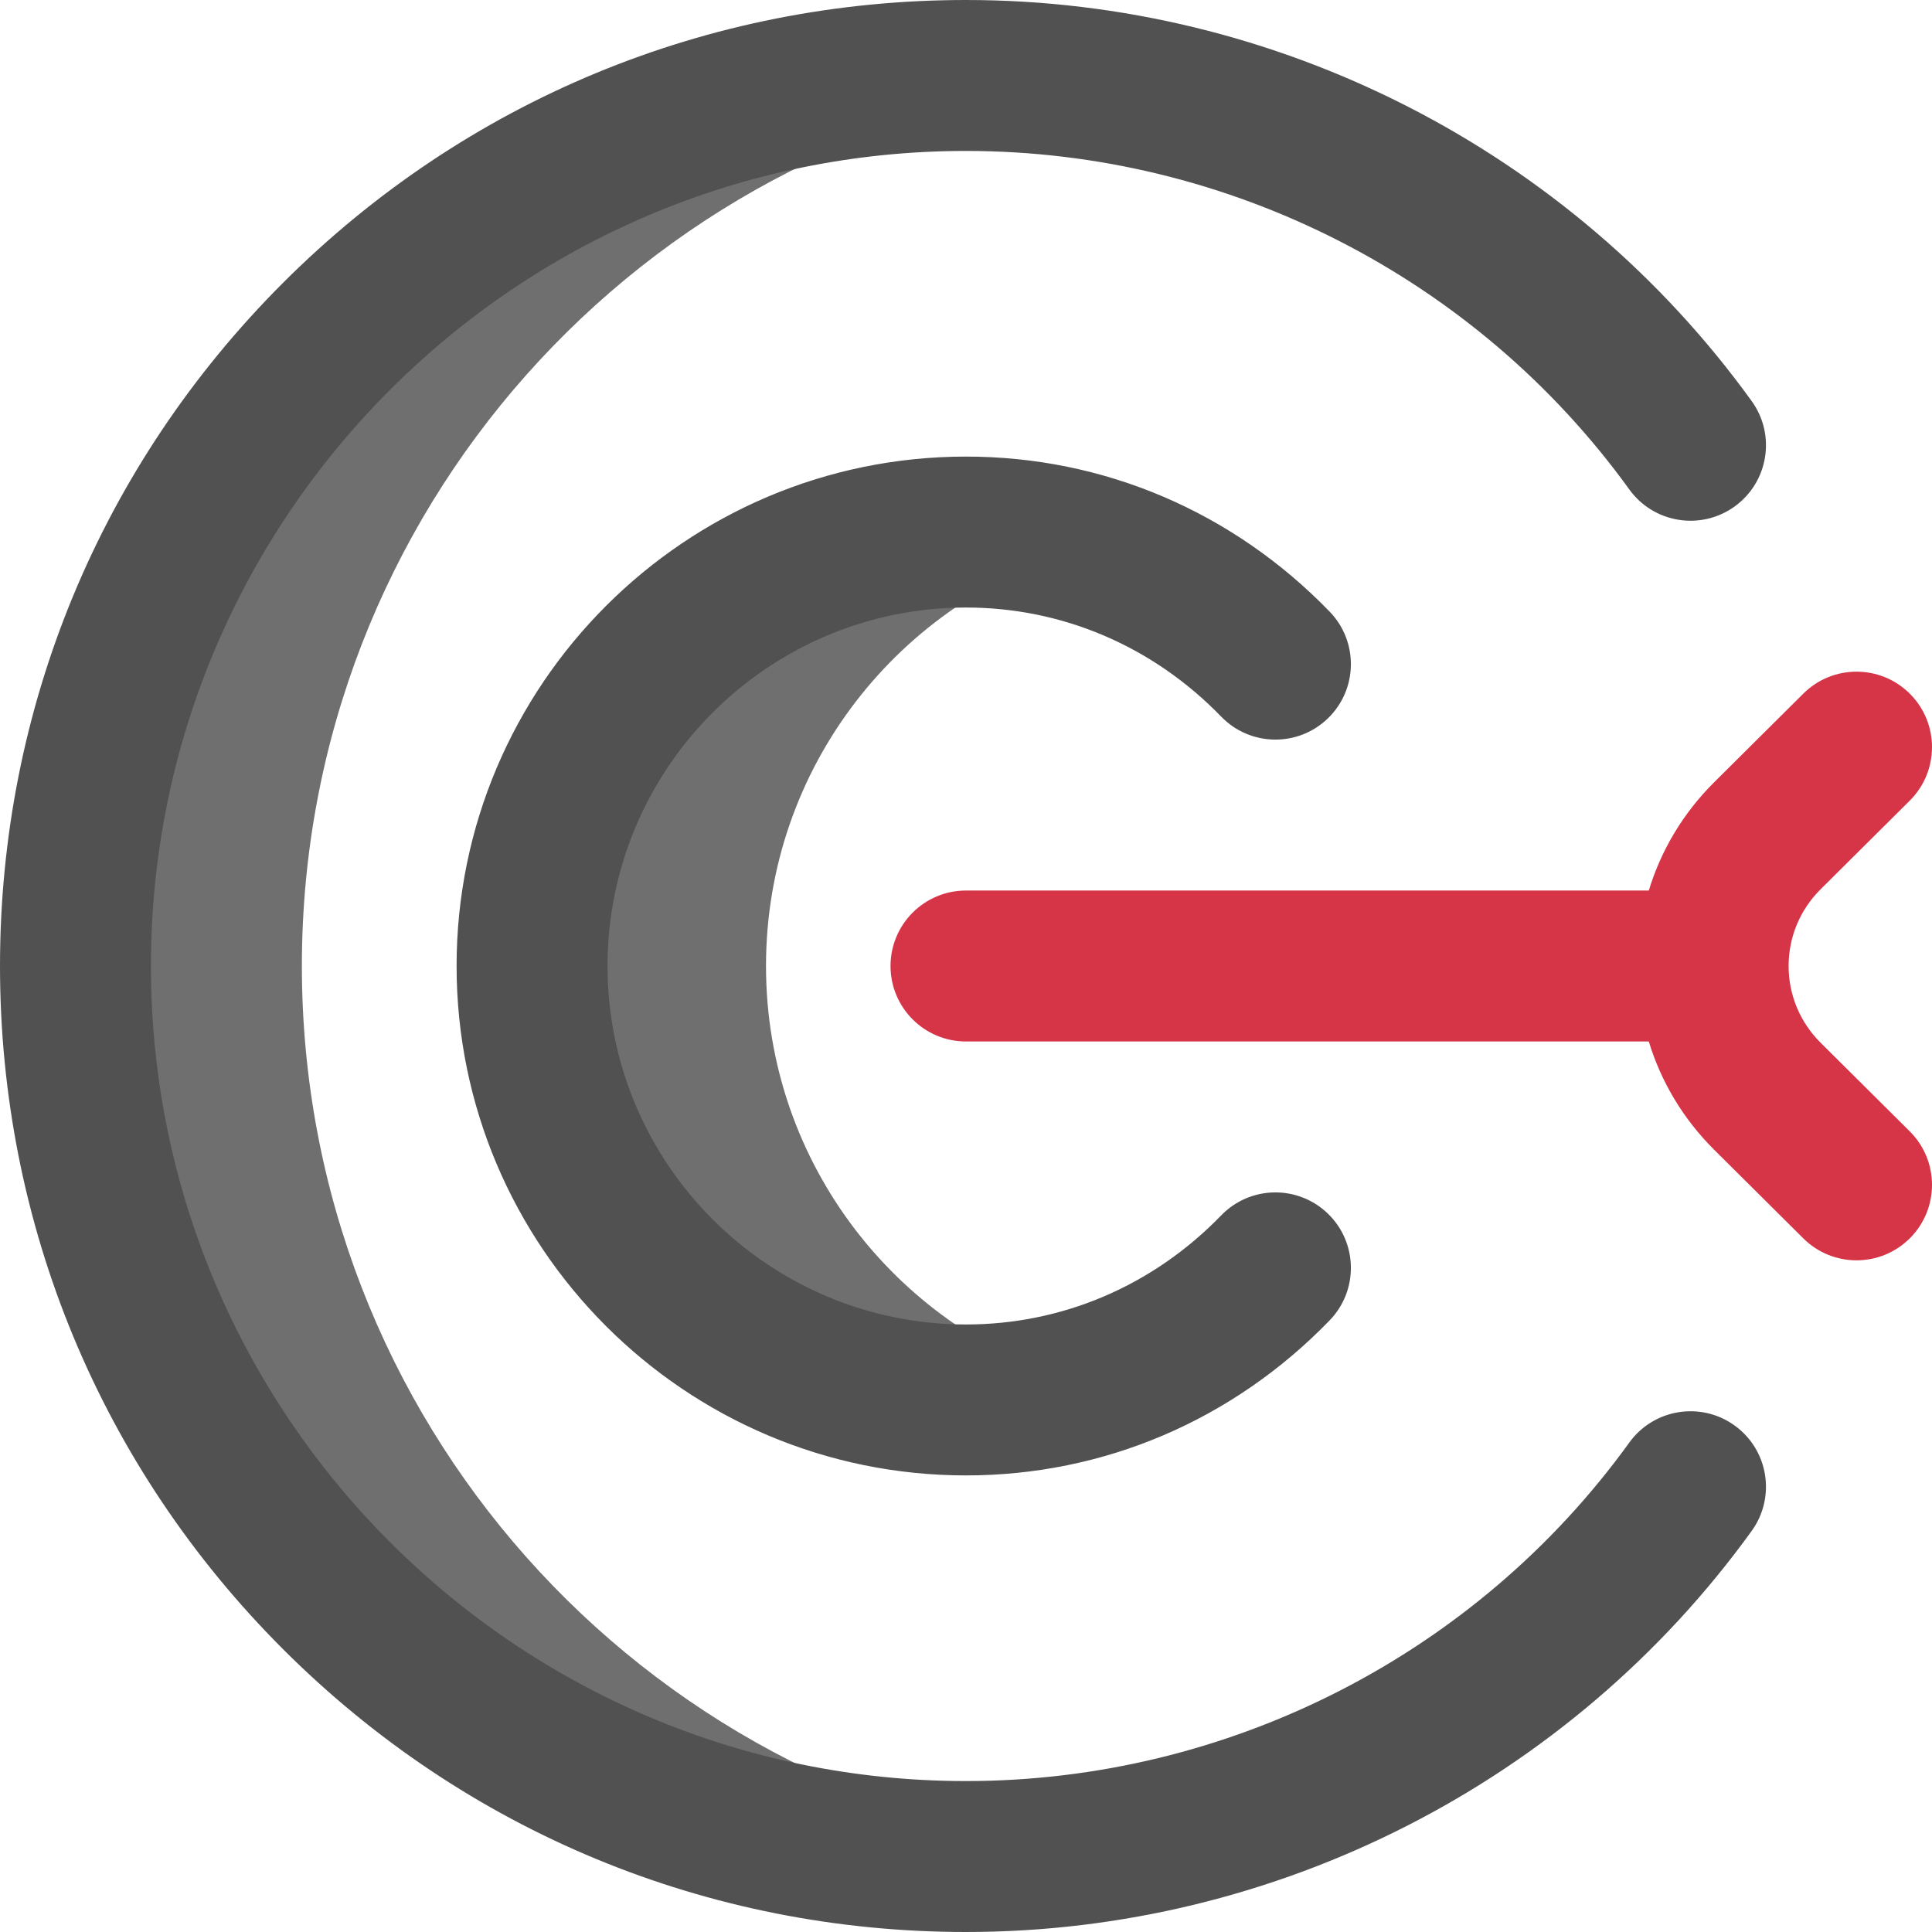
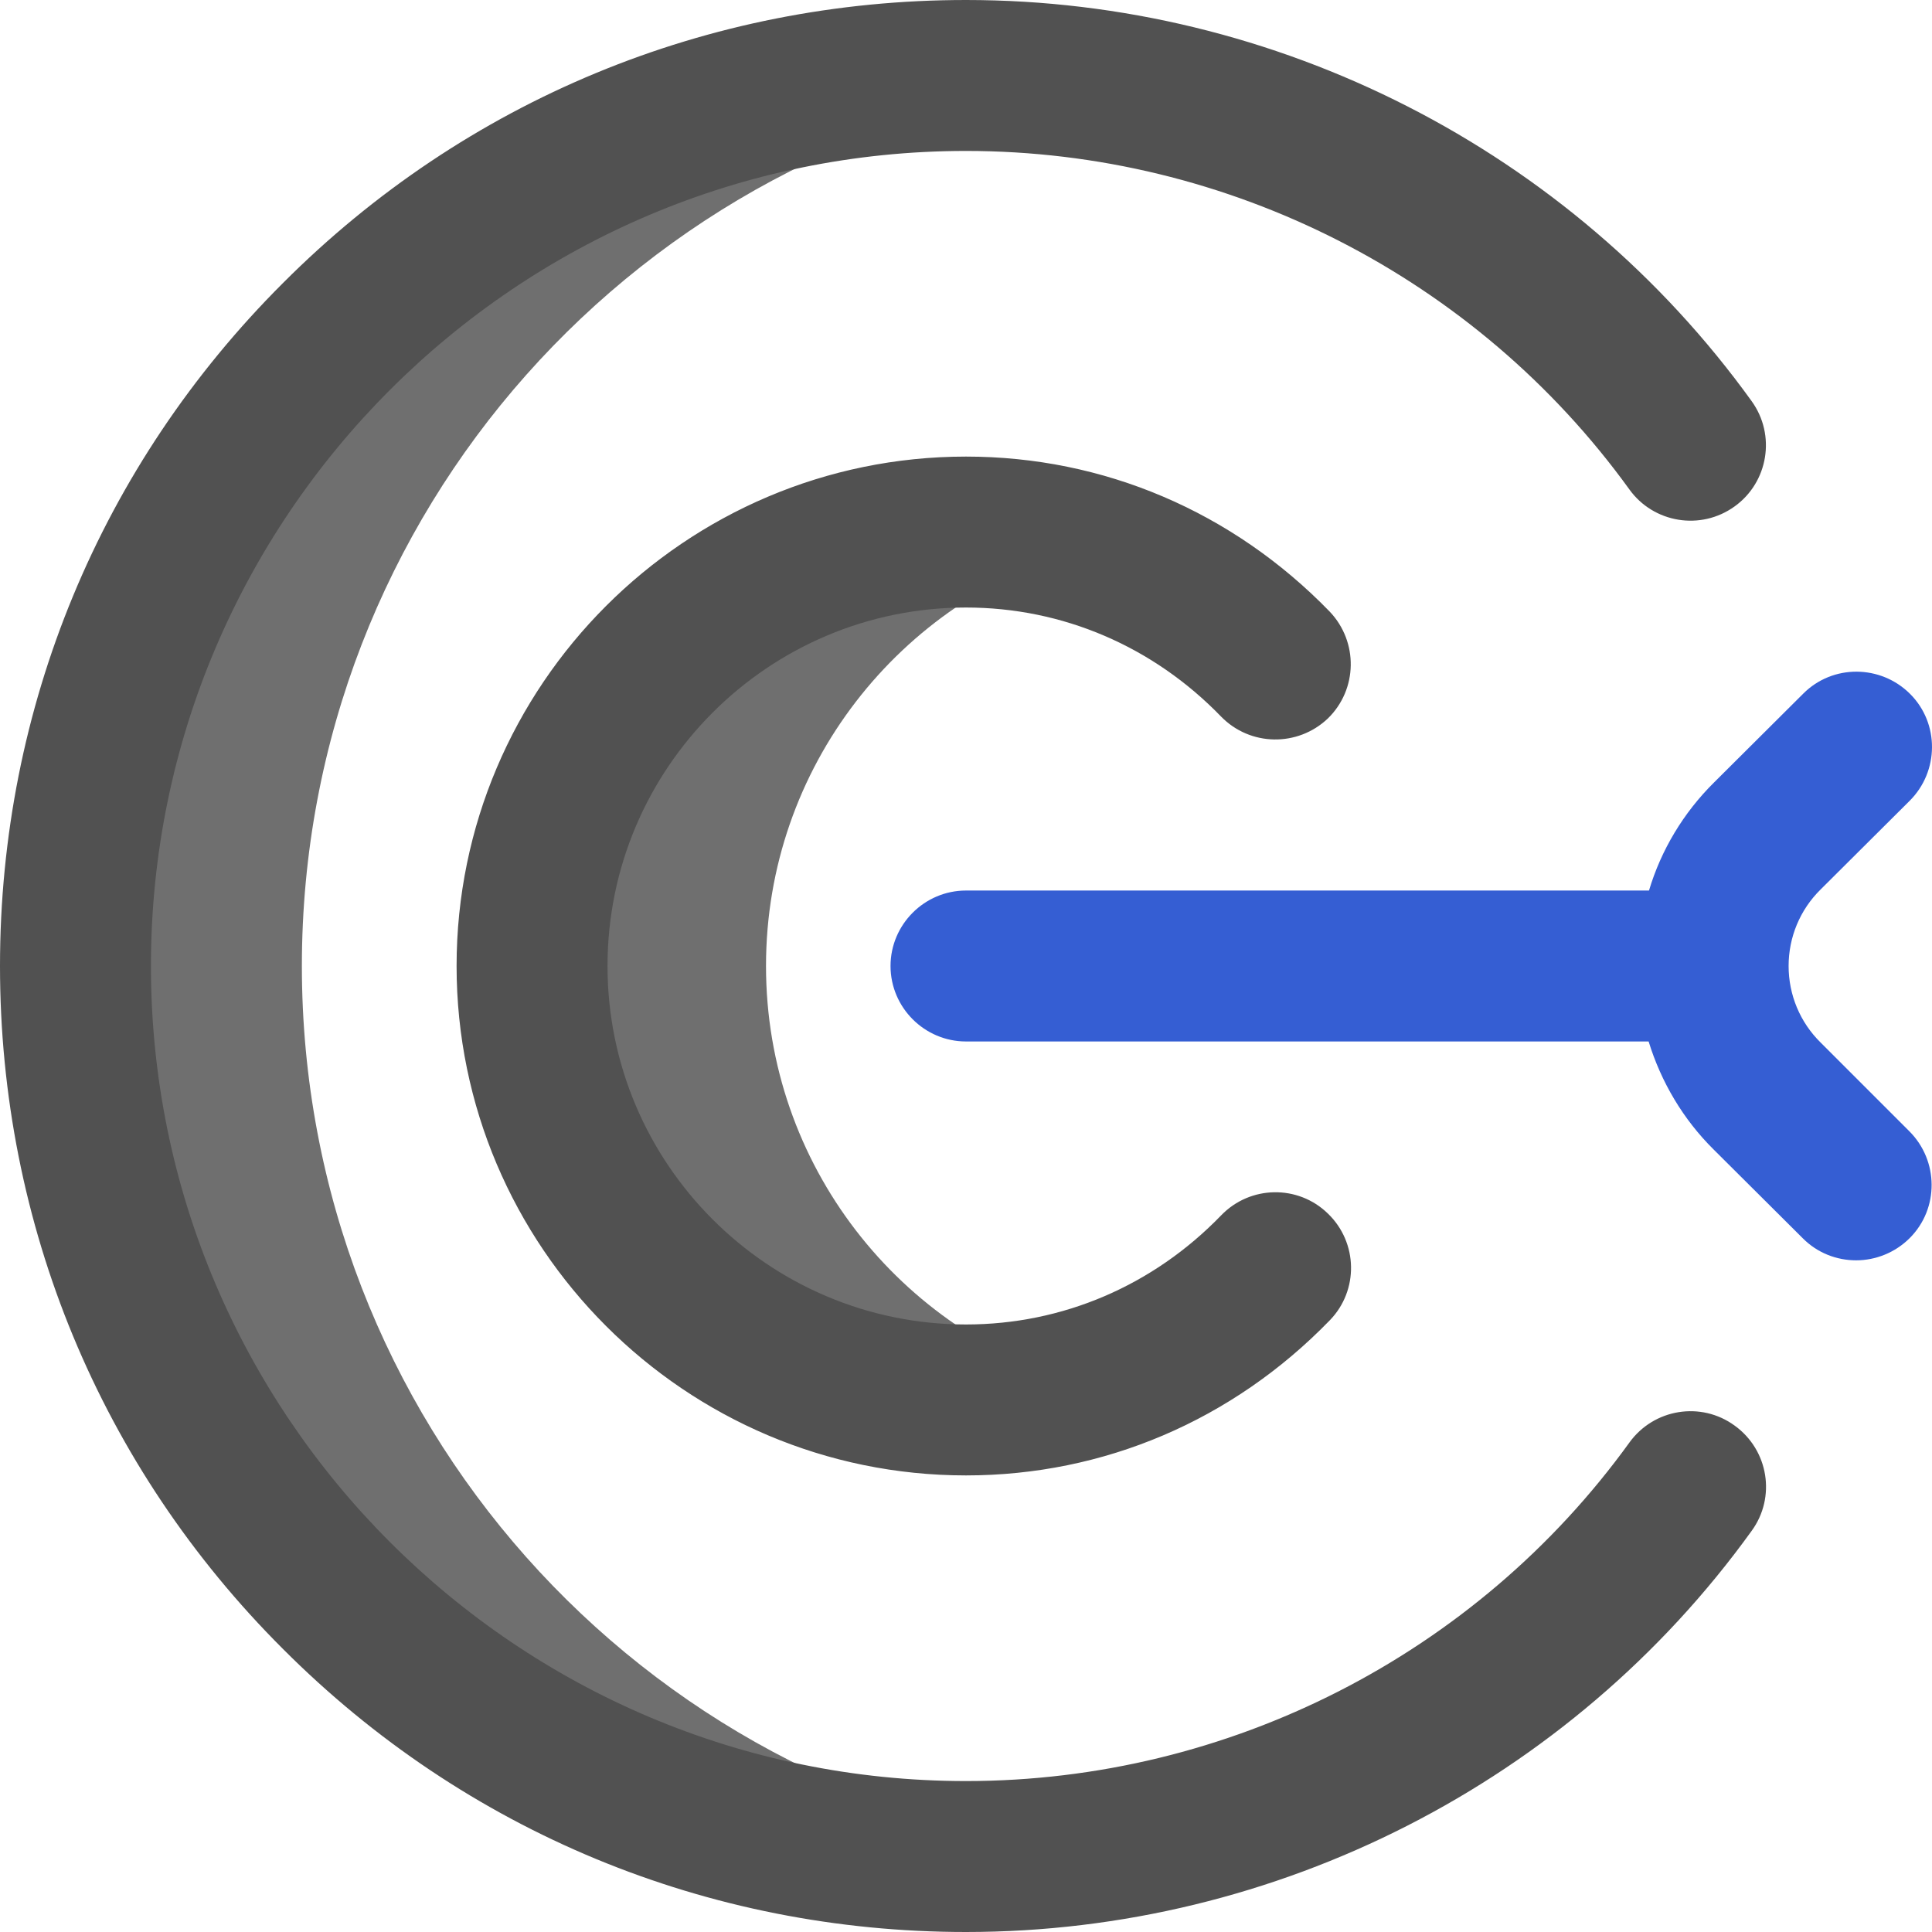
- <svg xmlns="http://www.w3.org/2000/svg" id="Layer_1" enable-background="new 0 0 512 512" height="512" viewBox="0 0 512 512" width="512">
+ <svg xmlns="http://www.w3.org/2000/svg" version="1.1" id="Layer_1" x="0px" y="0px" viewBox="0 0 512 512" style="enable-background:new 0 0 512 512;" xml:space="preserve">
+   <style type="text/css">
+ 	.st0{fill:#6F6F6F;}
+ 	.st1{fill:#515151;}
+ 	.st2{fill:#355ED3;}
+ </style>
  <g>
-     <path d="m286.913 366.745c-9.794 2.767-20.145 4.255-30.913 4.255-63.513 0-115-51.487-115-115s51.487-115 115-115c10.768 0 21.119 1.488 30.913 4.255-48.409 13.562-83.913 58.005-83.913 110.745s35.504 97.184 83.913 110.745zm-206.913-110.745c0-120.176 89.826-219.372 206-234.11-9.824-1.247-19.837-1.89-30-1.89-130.339 0-236 105.661-236 236s105.661 236 236 236c10.163 0 20.176-.643 30-1.889-116.174-14.739-206-113.935-206-234.111z" fill="#6f6f6f" />
-     <path d="m256 512c-68.38 0-132.667-26.629-181.02-74.98-48.351-48.352-74.98-112.64-74.98-181.02s26.629-132.667 74.98-181.02c48.353-48.351 112.64-74.98 181.02-74.98 82.323 0 160.161 39.735 208.216 106.292 6.465 8.956 4.447 21.457-4.509 27.923-8.954 6.466-21.456 4.447-27.923-4.508-40.555-56.171-106.269-89.707-175.784-89.707-119.103 0-216 96.898-216 216s96.897 216 216 216c69.515 0 135.229-33.536 175.784-89.708 6.467-8.955 18.969-10.974 27.923-4.508 8.956 6.466 10.974 18.967 4.509 27.923-48.055 66.558-125.893 106.293-208.216 106.293zm96.366-162.085c7.685-7.934 7.482-20.596-.451-28.281-7.936-7.685-20.596-7.482-28.281.452-18.06 18.645-42.079 28.914-67.634 28.914-52.383 0-95-42.617-95-95s42.617-95 95-95c25.555 0 49.574 10.269 67.634 28.915 7.685 7.934 20.347 8.136 28.281.452 7.934-7.685 8.136-20.347.451-28.281-25.662-26.495-59.886-41.086-96.366-41.086-74.439 0-135 60.561-135 135s60.561 135 135 135c36.481 0 70.705-14.591 96.366-41.085z" fill="#515151" />
-     <path d="m482.485 276.34c-5.471-5.44-8.485-12.663-8.485-20.34s3.014-14.9 8.485-20.34l23.615-23.476c7.833-7.788 7.871-20.451.083-28.284-7.788-7.835-20.453-7.871-28.284-.084l-23.615 23.477c-8.193 8.145-14.079 17.976-17.335 28.708h-180.949c-11.046 0-20 8.954-20 20s8.954 20 20 20h180.949c3.256 10.732 9.142 20.563 17.335 28.708l23.615 23.476c3.903 3.878 9.001 5.815 14.101 5.815 5.138 0 10.275-1.968 14.184-5.9 7.788-7.833 7.75-20.497-.083-28.284z" fill="#D63447" />
+     <path class="st0" d="M286.9,366.7c-9.8,2.8-20.1,4.3-30.9,4.3c-63.5,0-115-51.5-115-115s51.5-115,115-115c10.8,0,21.1,1.5,30.9,4.3   c-48.4,13.6-83.9,58-83.9,110.7S238.5,353.2,286.9,366.7z M80,256c0-120.2,89.8-219.4,206-234.1c-9.8-1.2-19.8-1.9-30-1.9   C125.7,20,20,125.7,20,256s105.7,236,236,236c10.2,0,20.2-0.6,30-1.9C169.8,475.4,80,376.2,80,256z" />
+     <path class="st1" d="M256,512c-68.4,0-132.7-26.6-181-75C26.6,388.7,0,324.4,0,256S26.6,123.3,75,75C123.3,26.6,187.6,0,256,0   c82.3,0,160.2,39.7,208.2,106.3c6.5,9,4.4,21.5-4.5,27.9c-9,6.5-21.5,4.4-27.9-4.5C391.2,73.5,325.5,40,256,40   C136.9,40,40,136.9,40,256s96.9,216,216,216c69.5,0,135.2-33.5,175.8-89.7c6.5-9,19-11,27.9-4.5c9,6.5,11,19,4.5,27.9   C416.2,472.3,338.3,512,256,512z M352.4,349.9c7.7-7.9,7.5-20.6-0.5-28.3c-7.9-7.7-20.6-7.5-28.3,0.5   C305.6,340.7,281.6,351,256,351c-52.4,0-95-42.6-95-95s42.6-95,95-95c25.6,0,49.6,10.3,67.6,28.9c7.7,7.9,20.3,8.1,28.3,0.5   c7.9-7.7,8.1-20.3,0.5-28.3C326.7,135.6,292.5,121,256,121c-74.4,0-135,60.6-135,135s60.6,135,135,135   C292.5,391,326.7,376.4,352.4,349.9z" />
+     <path class="st2" d="M482.5,276.3c-5.5-5.4-8.5-12.7-8.5-20.3s3-14.9,8.5-20.3l23.6-23.5c7.8-7.8,7.9-20.5,0.1-28.3   c-7.8-7.8-20.5-7.9-28.3-0.1l-23.6,23.5c-8.2,8.1-14.1,18-17.3,28.7H256c-11,0-20,9-20,20c0,11,9,20,20,20h180.9   c3.3,10.7,9.1,20.6,17.3,28.7l23.6,23.5c3.9,3.9,9,5.8,14.1,5.8c5.1,0,10.3-2,14.2-5.9c7.8-7.8,7.7-20.5-0.1-28.3L482.5,276.3z" />
  </g>
</svg>
